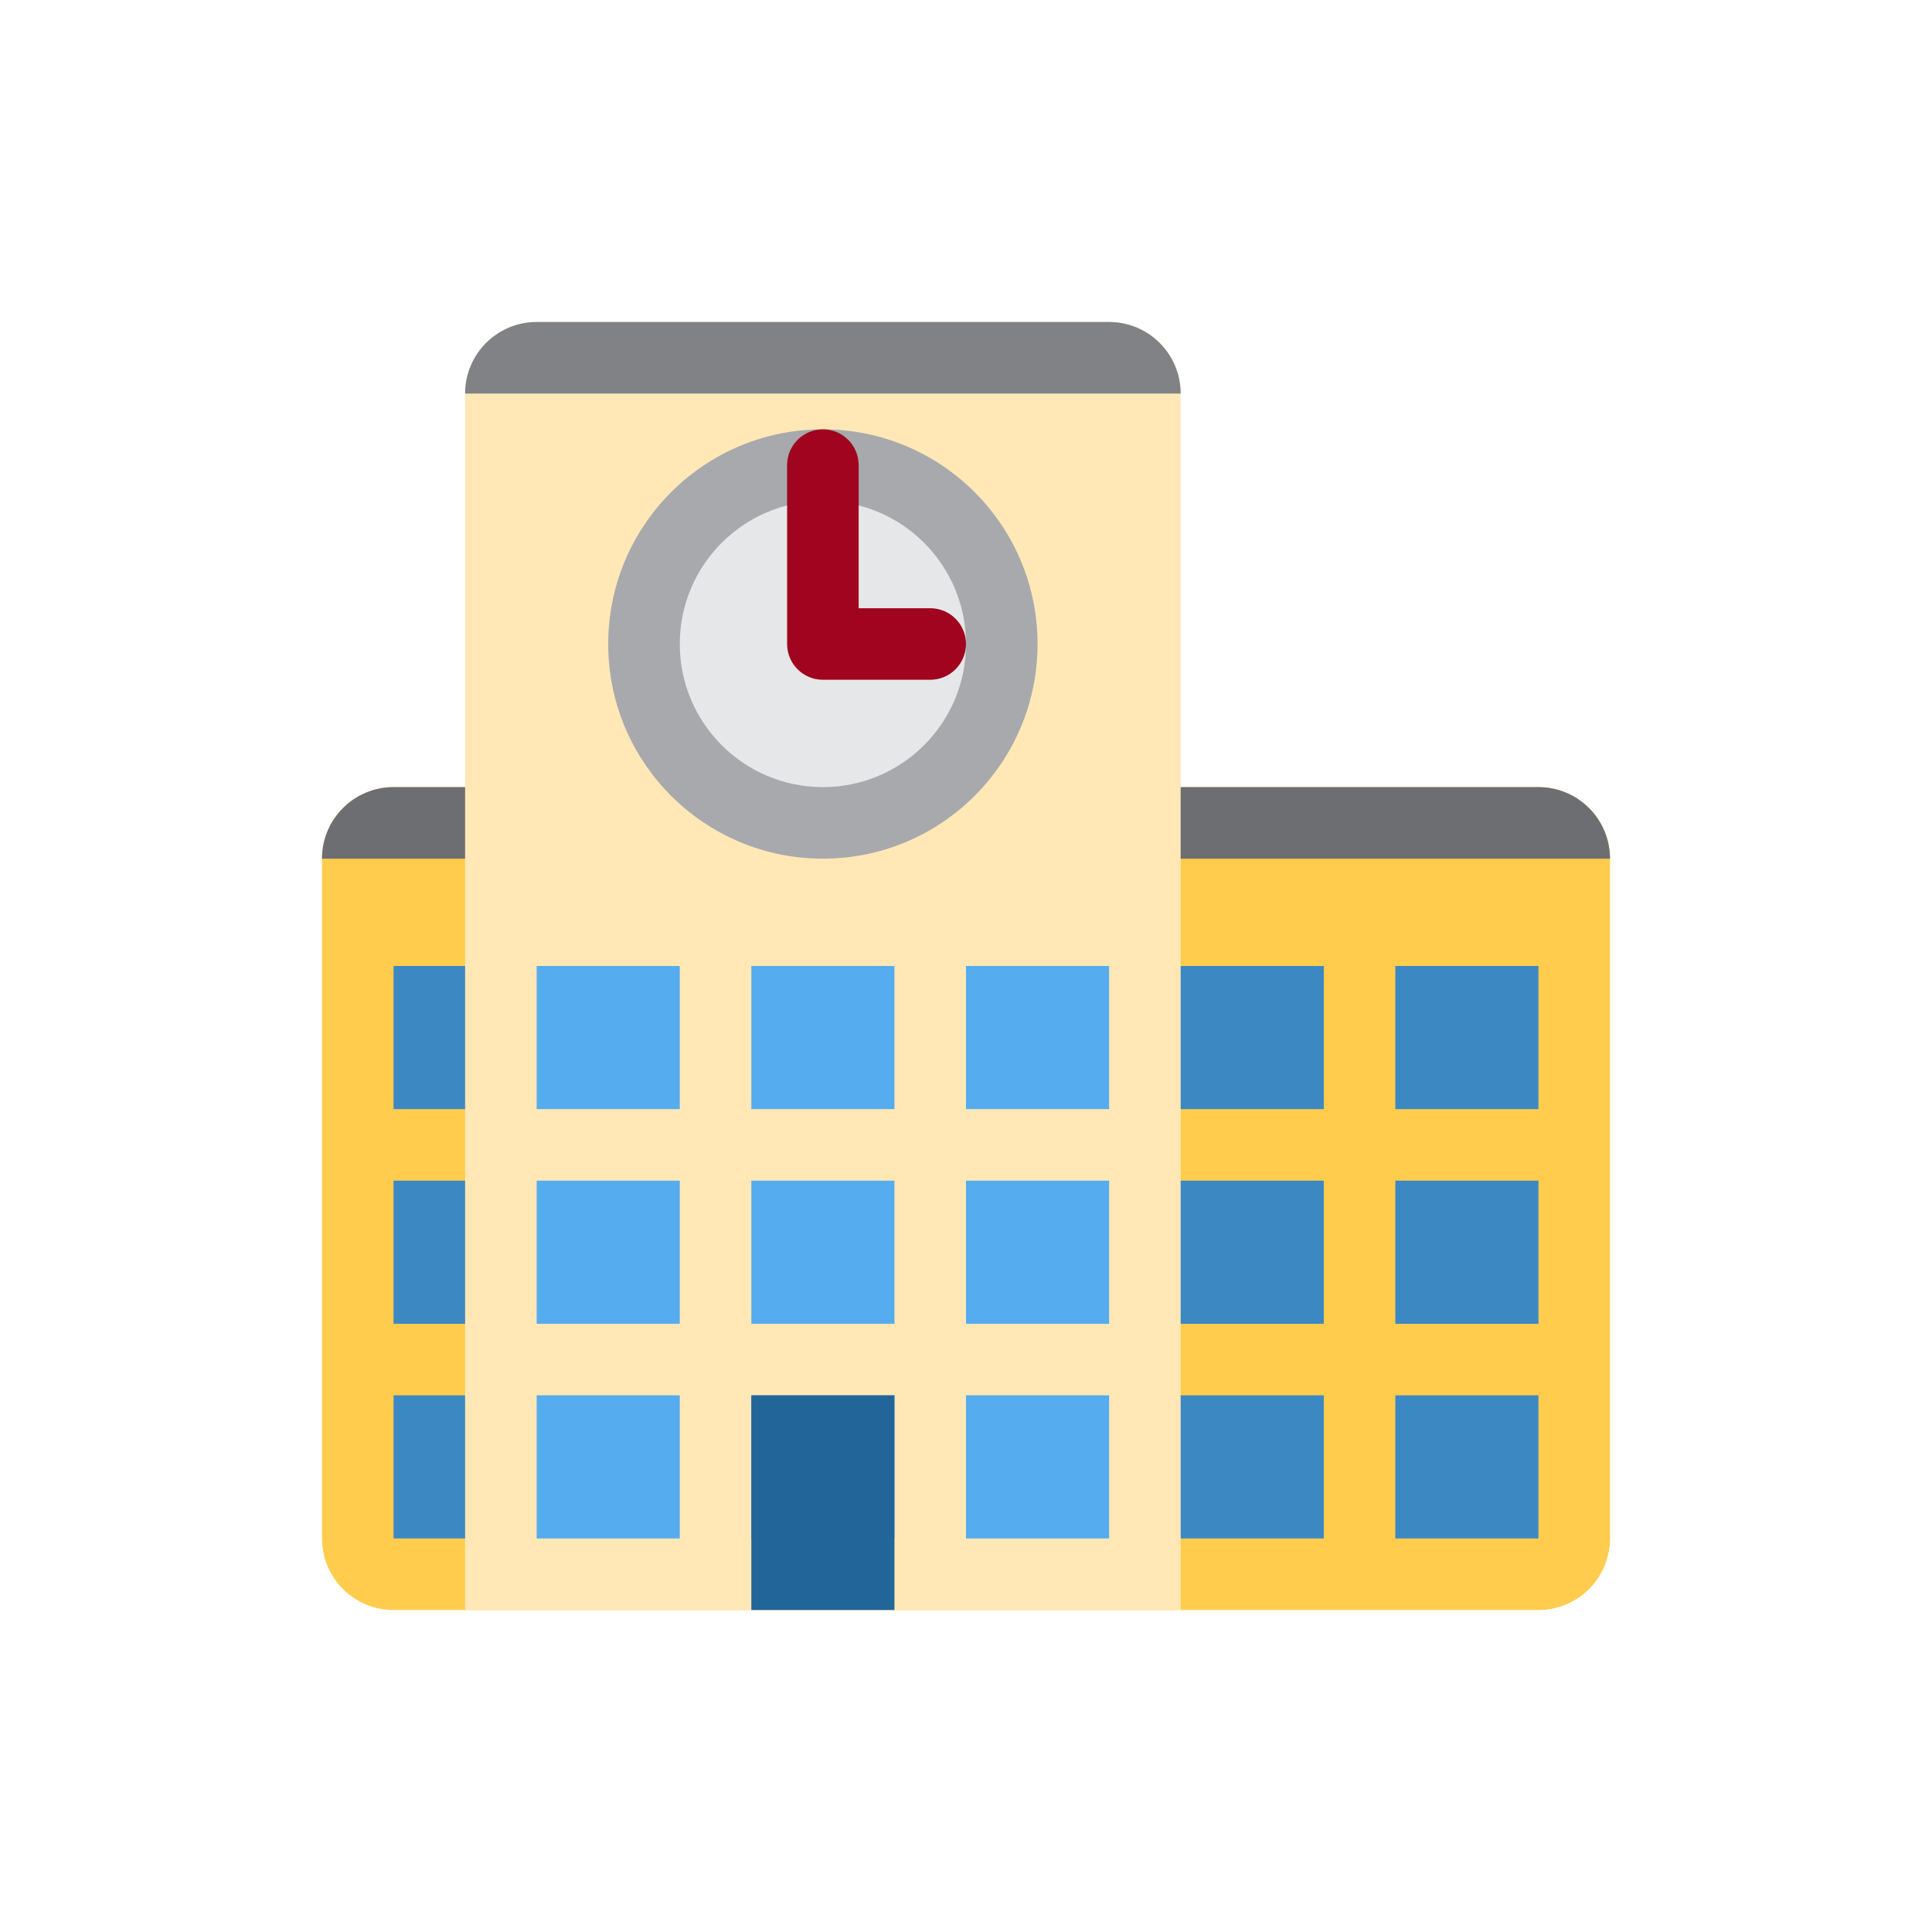
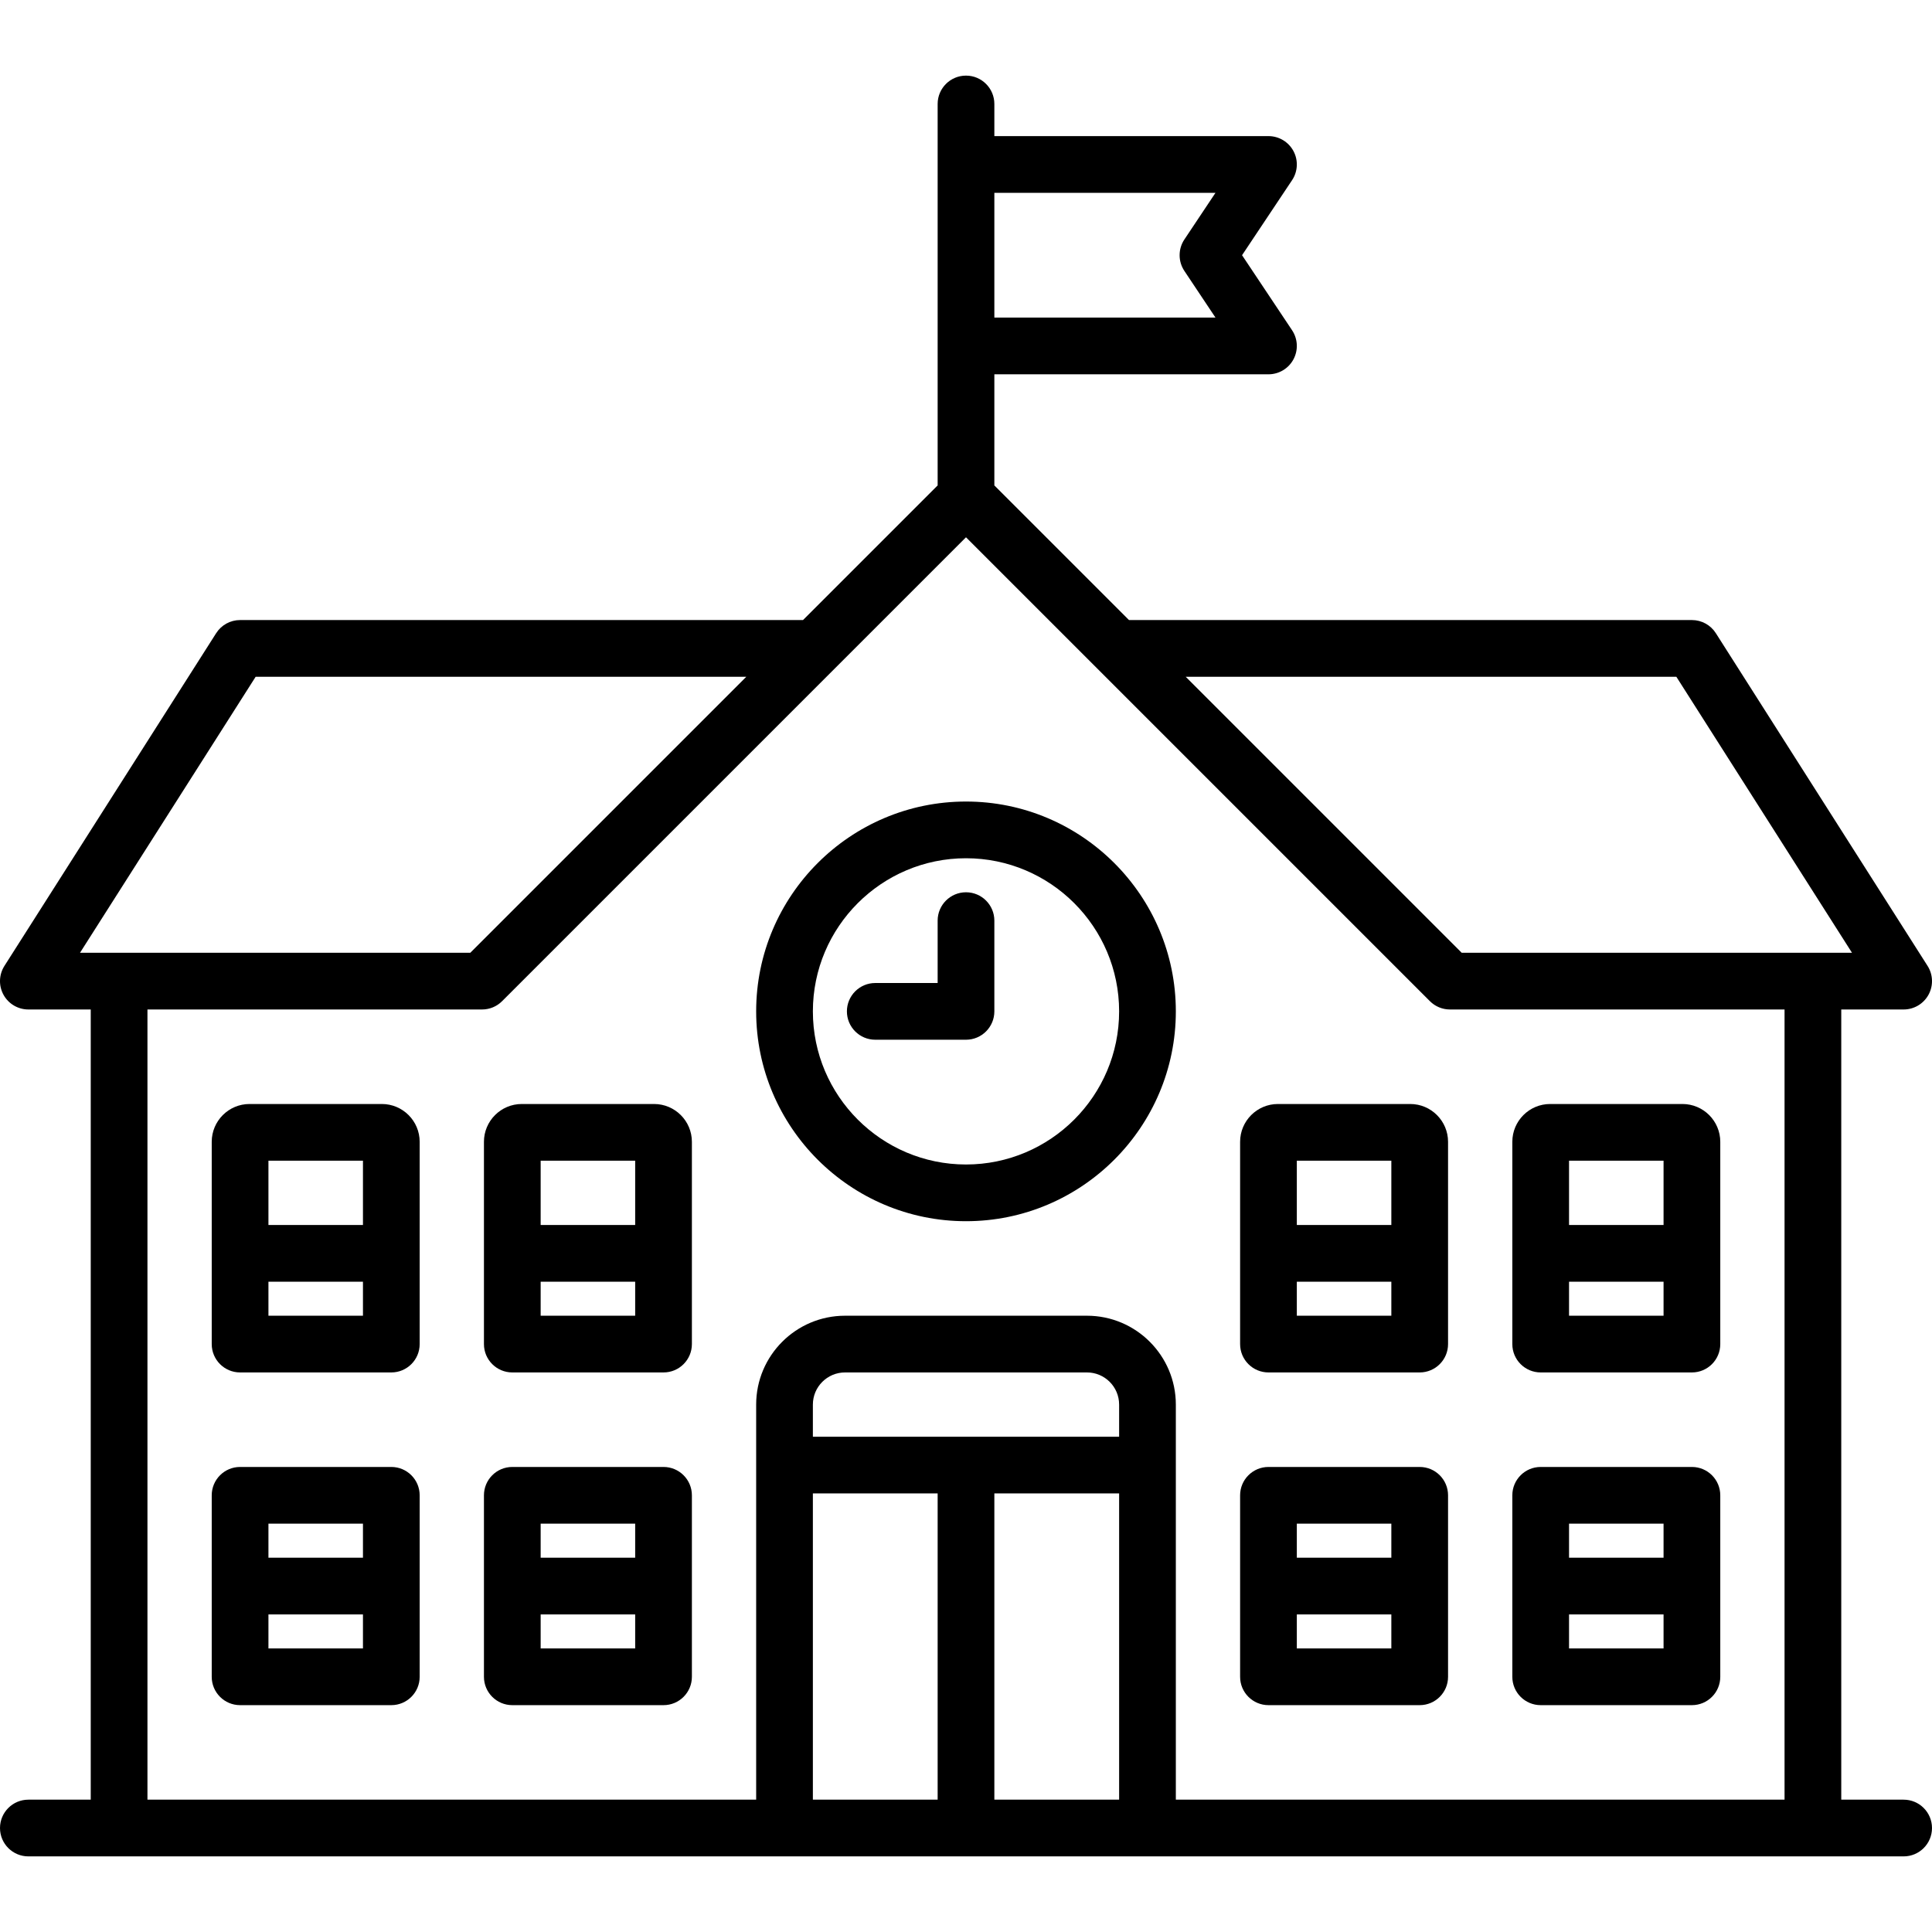
- <svg xmlns="http://www.w3.org/2000/svg" viewBox="-9 -9 54 54">
-   <path fill="#FFCC4D" d="M36 34c0 1.104-.896 2-2 2H2c-1.104 0-2-.896-2-2V15c0-1.104.896-2 2-2h32c1.104 0 2 .896 2 2v19z" />
-   <path fill="#6D6E71" d="M34 13H2c-1.104 0-2 .896-2 2h36c0-1.104-.896-2-2-2z" />
-   <path fill="#3B88C3" d="M2 24h32v4H2zm0-6h32v4H2zm0 12h32v4H2z" />
-   <path fill="#FFCC4D" d="M28 17h2v18h-2z" />
-   <path fill="#FFE8B6" d="M22 0H6C4.896 0 4 .896 4 2v34h20V2c0-1.104-.896-2-2-2z" />
-   <path fill="#808285" d="M22 0H6C4.896 0 4 .896 4 2h20c0-1.104-.896-2-2-2z" />
-   <path fill="#55ACEE" d="M6 18h16v4H6zm0 6h16v4H6zm0 6h16v4H6z" />
-   <path fill="#FFE8B6" d="M10 7h2v29h-2zm6 0h2v29h-2z" />
-   <path fill="#269" d="M12 30h4v6h-4z" />
-   <circle fill="#A7A9AC" cx="14" cy="9" r="6" />
-   <circle fill="#E6E7E8" cx="14" cy="9" r="4" />
-   <path fill="#A0041E" d="M17 10h-3c-.552 0-1-.448-1-1V4c0-.552.448-1 1-1s1 .448 1 1v4h2c.552 0 1 .448 1 1s-.448 1-1 1z" />
+ <svg xmlns="http://www.w3.org/2000/svg" fill="#000000" height="800px" width="800px" version="1.1" id="Capa_1" viewBox="0 0 511 511" xml:space="preserve">
+   <g>
+     <path d="M503.5,476H487V267h16.5c2.737,0,5.257-1.491,6.575-3.891c1.317-2.4,1.222-5.327-0.247-7.636l-56-88   c-1.377-2.164-3.763-3.474-6.328-3.474H298.606L263,128.394V99h72.5c2.766,0,5.308-1.522,6.613-3.961   c1.305-2.438,1.162-5.398-0.373-7.699L328.514,67.5l13.227-19.84c1.535-2.301,1.677-5.261,0.373-7.699   C340.808,37.522,338.266,36,335.5,36H263v-8.5c0-4.142-3.358-7.5-7.5-7.5s-7.5,3.358-7.5,7.5v100.894L212.394,164H63.5   c-2.564,0-4.951,1.31-6.328,3.474l-56,88c-1.469,2.309-1.564,5.236-0.247,7.636C2.243,265.509,4.763,267,7.5,267H24v209H7.5   c-4.142,0-7.5,3.358-7.5,7.5s3.358,7.5,7.5,7.5h496c4.142,0,7.5-3.358,7.5-7.5S507.642,476,503.5,476z M443.383,179l46.455,73   H386.606l-73-73H443.383z M321.486,51l-8.227,12.34c-1.68,2.519-1.68,5.801,0,8.32L321.486,84H263V51H321.486z M67.617,179h129.776   l-73,73H21.163L67.617,179z M39,267h88.498c0.248,0,0.496-0.013,0.744-0.038c0.106-0.01,0.21-0.03,0.315-0.045   c0.137-0.02,0.274-0.036,0.411-0.063c0.122-0.024,0.24-0.058,0.36-0.088c0.117-0.029,0.235-0.056,0.351-0.09   c0.118-0.036,0.233-0.081,0.349-0.122c0.115-0.041,0.23-0.079,0.344-0.126c0.109-0.045,0.213-0.098,0.319-0.148   c0.115-0.055,0.232-0.106,0.345-0.167c0.103-0.055,0.2-0.118,0.3-0.177c0.11-0.065,0.222-0.128,0.329-0.2   c0.112-0.075,0.217-0.158,0.324-0.239c0.088-0.066,0.179-0.127,0.264-0.198c0.192-0.157,0.376-0.323,0.551-0.499L255.5,142.106   l122.696,122.695c0.175,0.175,0.36,0.341,0.551,0.499c0.085,0.07,0.175,0.131,0.263,0.197c0.108,0.081,0.214,0.165,0.326,0.24   c0.106,0.071,0.217,0.133,0.326,0.198c0.101,0.061,0.199,0.124,0.303,0.179c0.112,0.06,0.227,0.111,0.342,0.165   c0.107,0.051,0.213,0.104,0.323,0.15c0.112,0.046,0.226,0.083,0.339,0.124c0.117,0.042,0.233,0.087,0.353,0.124   c0.114,0.035,0.23,0.06,0.345,0.089c0.122,0.031,0.242,0.065,0.366,0.089c0.132,0.026,0.265,0.042,0.398,0.061   c0.109,0.016,0.217,0.036,0.328,0.047c0.246,0.024,0.493,0.037,0.74,0.037H472v209H311V371.5c0-12.958-10.542-23.5-23.5-23.5h-64   c-12.958,0-23.5,10.542-23.5,23.5V476H39V267z M296,380h-81v-8.5c0-4.687,3.813-8.5,8.5-8.5h64c4.687,0,8.5,3.813,8.5,8.5V380z    M215,395h33v81h-33V395z M263,395h33v81h-33V395z" />
+     <path d="M255.5,323c30.603,0,55.5-24.897,55.5-55.5S286.103,212,255.5,212S200,236.897,200,267.5S224.897,323,255.5,323z    M255.5,227c22.332,0,40.5,18.168,40.5,40.5S277.832,308,255.5,308S215,289.832,215,267.5S233.168,227,255.5,227z" />
+     <path d="M255.5,275c4.142,0,7.5-3.358,7.5-7.5v-24c0-4.142-3.358-7.5-7.5-7.5s-7.5,3.358-7.5,7.5V260h-16.5   c-4.142,0-7.5,3.358-7.5,7.5s3.358,7.5,7.5,7.5H255.5z" />
+     <path d="M175.5,388h-40c-4.142,0-7.5,3.358-7.5,7.5v48c0,4.142,3.358,7.5,7.5,7.5h40c4.142,0,7.5-3.358,7.5-7.5v-48   C183,391.358,179.642,388,175.5,388z M168,403v9h-25v-9H168z M143,436v-9h25v9H143z" />
+     <path d="M103.5,388h-40c-4.142,0-7.5,3.358-7.5,7.5v48c0,4.142,3.358,7.5,7.5,7.5h40c4.142,0,7.5-3.358,7.5-7.5v-48   C111,391.358,107.642,388,103.5,388z M96,403v9H71v-9H96z M71,436v-9h25v9H71z" />
+     <path d="M173,292h-35c-5.514,0-10,4.486-10,10v53.5c0,4.142,3.358,7.5,7.5,7.5h40c4.142,0,7.5-3.358,7.5-7.5V302   C183,296.486,178.514,292,173,292z M168,307v17h-25v-17H168z M143,348v-9h25v9H143z" />
+     <path d="M101,292H66c-5.514,0-10,4.486-10,10v53.5c0,4.142,3.358,7.5,7.5,7.5h40c4.142,0,7.5-3.358,7.5-7.5V302   C111,296.486,106.514,292,101,292z M96,307v17H71v-17H96z M71,348v-9h25v9H71z" />
+     <path d="M407.5,451h40c4.142,0,7.5-3.358,7.5-7.5v-48c0-4.142-3.358-7.5-7.5-7.5h-40c-4.142,0-7.5,3.358-7.5,7.5v48   C400,447.642,403.358,451,407.5,451z M415,436v-9h25v9H415z M440,403v9h-25v-9H440z" />
+     <path d="M335.5,451h40c4.142,0,7.5-3.358,7.5-7.5v-48c0-4.142-3.358-7.5-7.5-7.5h-40c-4.142,0-7.5,3.358-7.5,7.5v48   C328,447.642,331.358,451,335.5,451z M343,436v-9h25v9H343z M368,403v9h-25v-9H368z" />
+     <path d="M407.5,363h40c4.142,0,7.5-3.358,7.5-7.5V302c0-5.514-4.486-10-10-10h-35c-5.514,0-10,4.486-10,10v53.5   C400,359.642,403.358,363,407.5,363z M415,348v-9h25v9H415z M440,307v17h-25v-17H440z" />
+     <path d="M335.5,363h40c4.142,0,7.5-3.358,7.5-7.5V302c0-5.514-4.486-10-10-10h-35c-5.514,0-10,4.486-10,10v53.5   C328,359.642,331.358,363,335.5,363z M343,348v-9h25v9H343z M368,307v17h-25v-17H368z" />
+   </g>
</svg>
